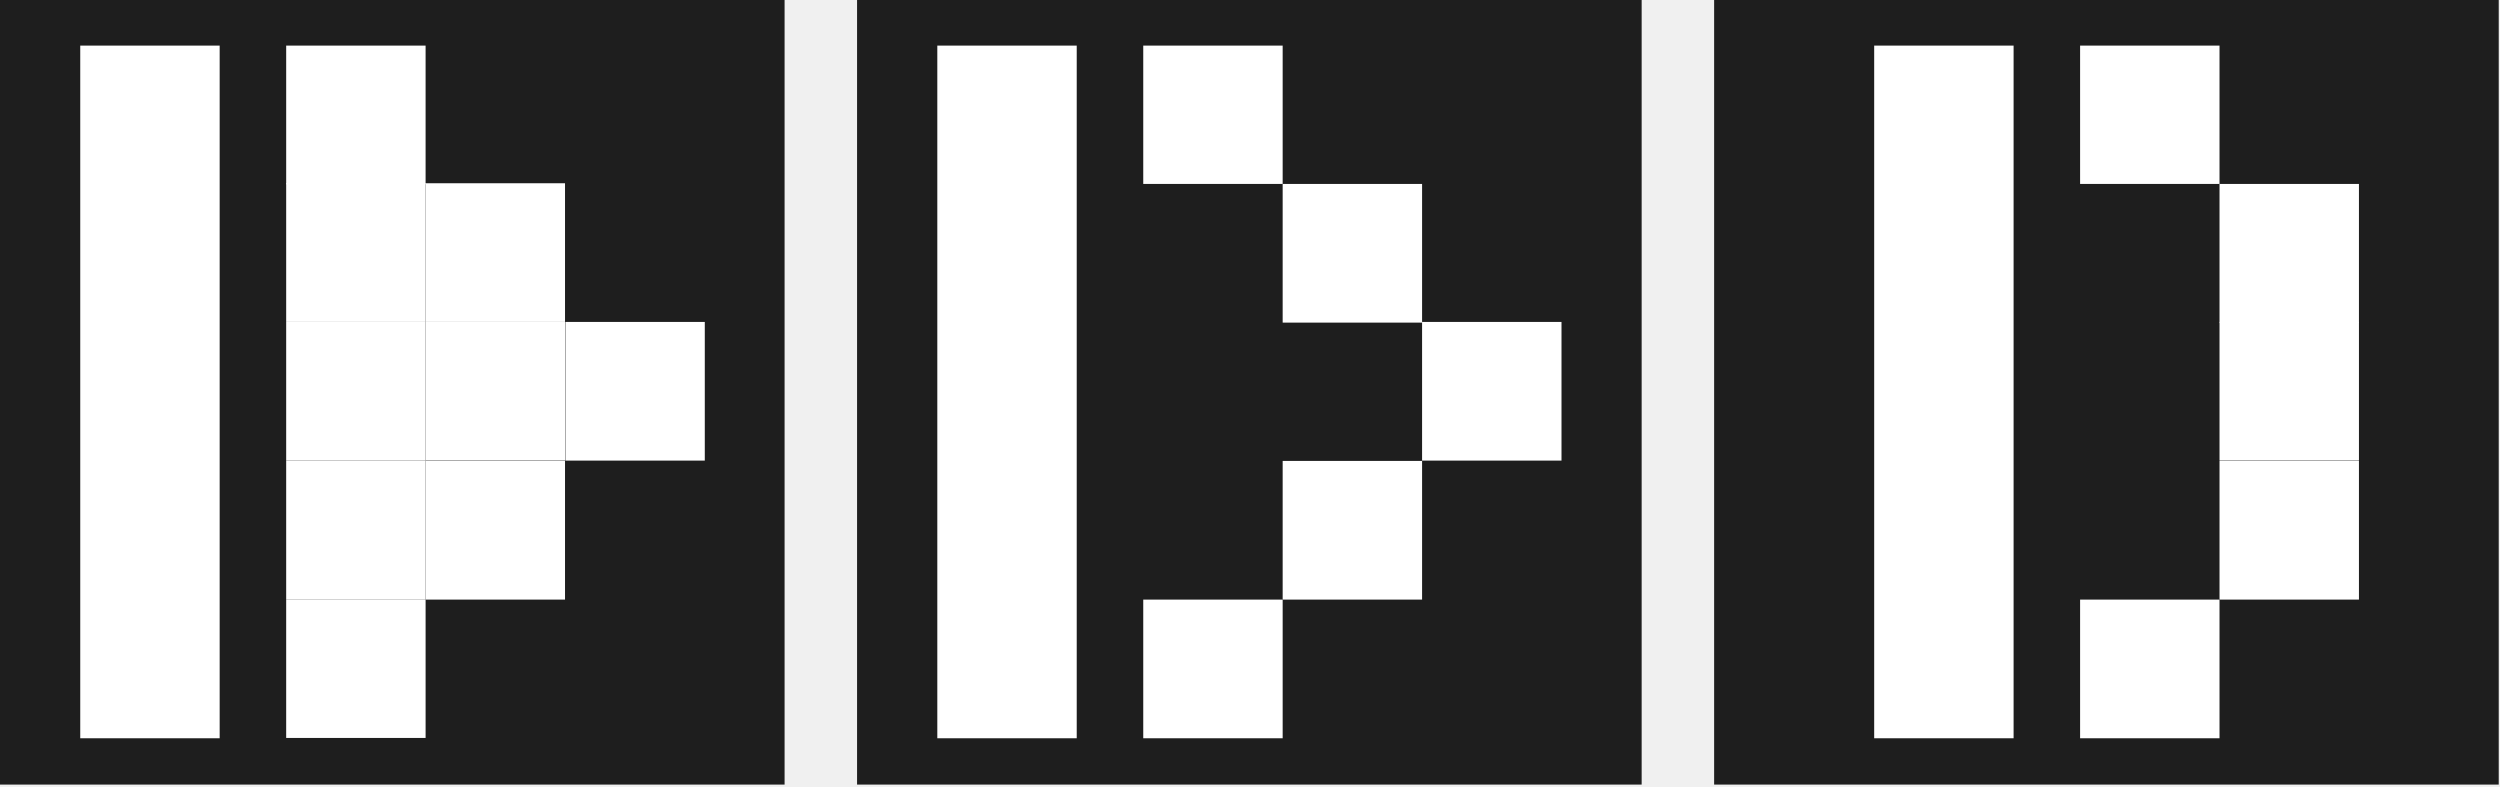
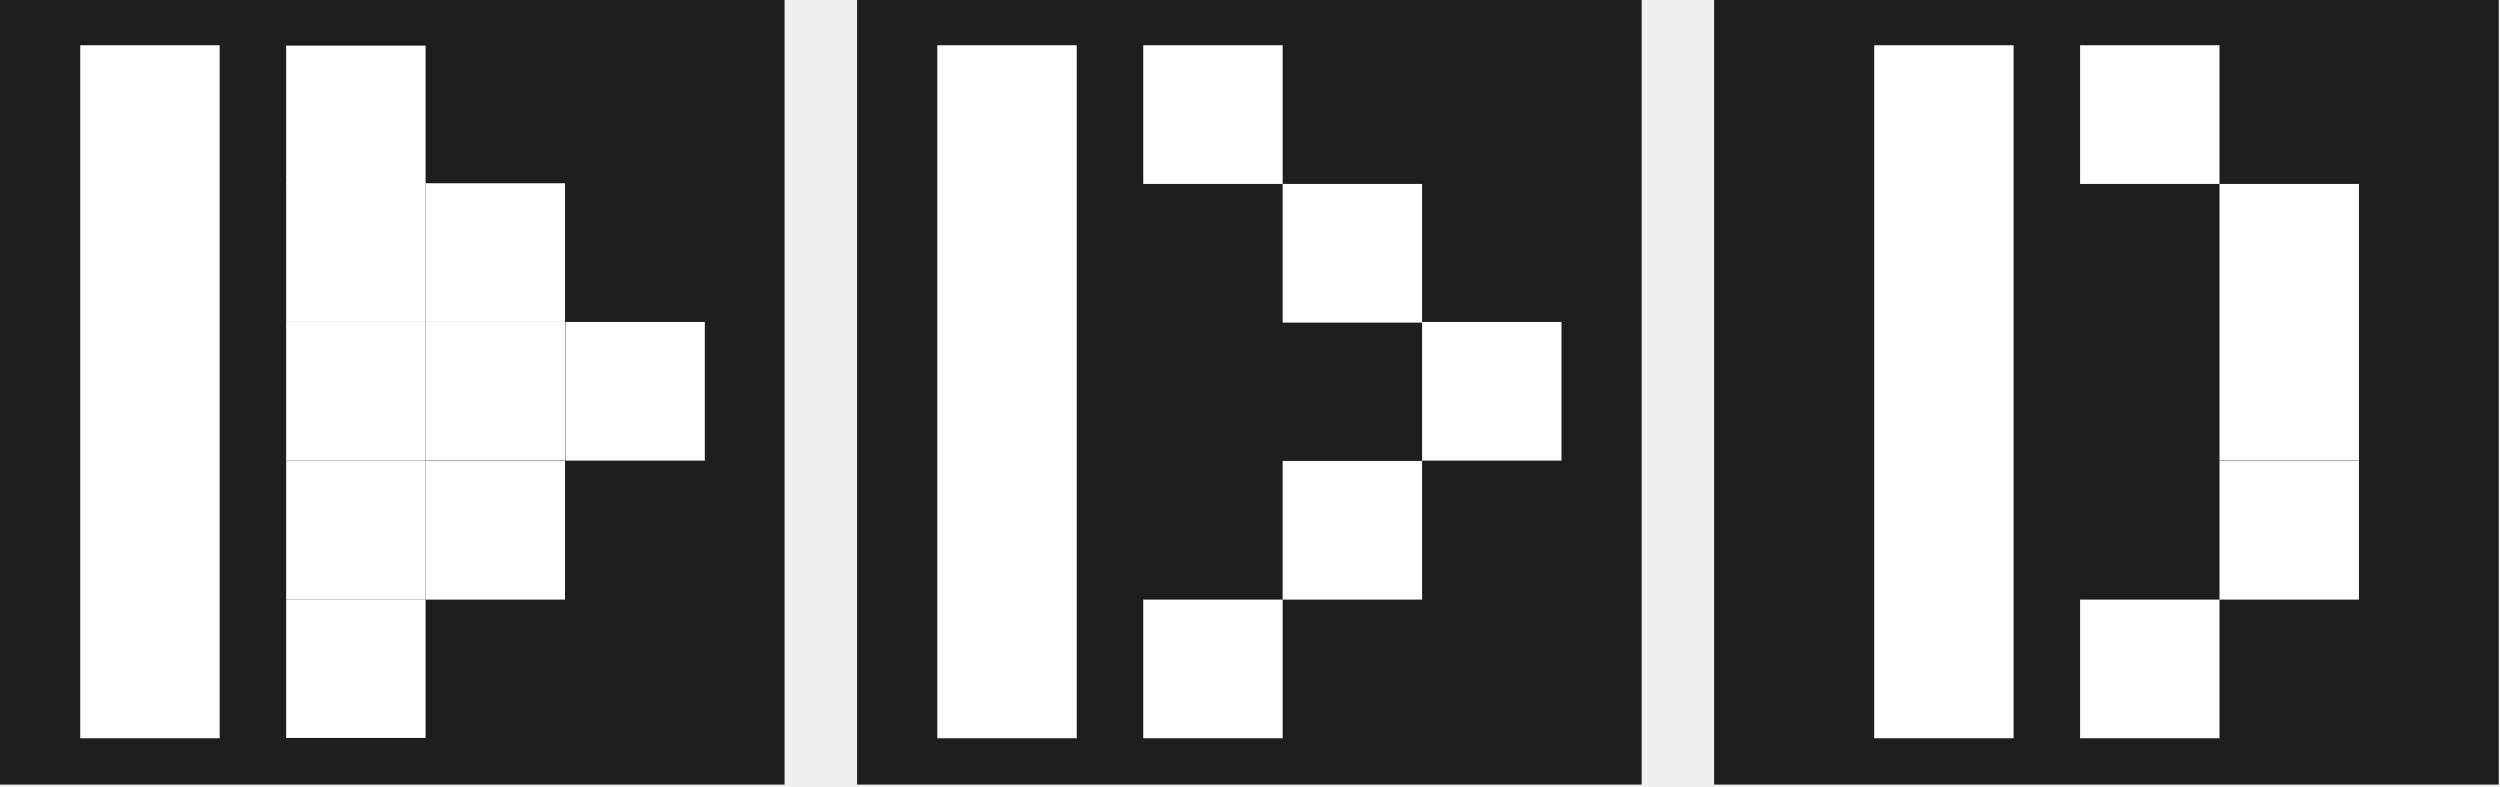
<svg xmlns="http://www.w3.org/2000/svg" width="1024" height="322" viewBox="0 0 1024 322" fill="none">
+   <defs>
+     <style>
+     @keyframes hop-r { 0%,18%,100%{transform:translate(0,0)} 9%{transform:translate(57px,0)} }
+     @keyframes hop-l { 0%,18%,100%{transform:translate(0,0)} 9%{transform:translate(-57px,0)} }
+     @keyframes hop-d { 0%,18%,100%{transform:translate(0,0)} 9%{transform:translate(0,57px)} }
+     @keyframes hop-u { 0%,18%,100%{transform:translate(0,0)} 9%{transform:translate(0,-57px)} }
+ 
+     #p1  { animation: hop-r 7s ease-in-out 0.0s  infinite; }
+     #p2  { animation: hop-d 7s ease-in-out 0.7s  infinite; }
+     #p3  { animation: hop-u 7s ease-in-out 1.4s  infinite; }
+     #p4  { animation: hop-r 7s ease-in-out 2.1s  infinite; }
+     #p5  { animation: hop-l 7s ease-in-out 2.8s  infinite; }
+     #p6  { animation: hop-u 7s ease-in-out 3.5s  infinite; }
+     #p7  { animation: hop-r 7s ease-in-out 4.2s  infinite; }
+     #p8  { animation: hop-d 7s ease-in-out 4.9s  infinite; }
+     #p9  { animation: hop-l 7s ease-in-out 5.6s  infinite; }
+     #p10 { animation: hop-r 7s ease-in-out 6.3s  infinite; }
+     #p11 { animation: hop-u 7s ease-in-out 0.35s infinite; }
+     #p12 { animation: hop-l 7s ease-in-out 1.05s infinite; }
+     #p13 { animation: hop-d 7s ease-in-out 1.75s infinite; }
+     #p14 { animation: hop-r 7s ease-in-out 2.45s infinite; }
+     #p15 { animation: hop-u 7s ease-in-out 3.15s infinite; }
+     #p16 { animation: hop-l 7s ease-in-out 3.85s infinite; }
+     #p17 { animation: hop-d 7s ease-in-out 4.55s infinite; }
+     #p18 { animation: hop-r 7s ease-in-out 5.25s infinite; }
+     #p19 { animation: hop-l 7s ease-in-out 5.95s infinite; }
+     #p20 { animation: hop-u 7s ease-in-out 6.65s infinite; }
+     #p21 { animation: hop-r 7s ease-in-out 1.2s  infinite; }
+     #p22 { animation: hop-d 7s ease-in-out 2.9s  infinite; }
+   </style>
+     <clipPath id="clip0_976_25924">
+       <rect width="320" height="340" fill="white" transform="translate(720 0)" />
+     </clipPath>
+     <clipPath id="clip1_976_25924">
+       <rect width="320" height="340" fill="white" transform="translate(362 0)" />
+     </clipPath>
+     <clipPath id="clip2_976_25924">
+       <rect width="320" height="340" fill="white" transform="translate(0 0)" />
+     </clipPath>
+   </defs>
  <rect x="702.109" width="321.367" height="321.367" fill="#1E1E1E" />
  <g clip-path="url(#clip0_976_25924)">
-     <path d="M909.114 18.541H852.008V75.343H909.114V18.541Z" fill="white" />
-     <path d="M966.223 75.342H909.117V132.143H966.223V75.342Z" fill="white" />
-     <path d="M966.224 131.859H909.117V188.661H966.224V131.859Z" fill="white" />
-     <path d="M824.77 18.541H767.664V302.396H824.77V18.541Z" fill="white" />
-     <path d="M966.223 188.793H909.117V245.594H966.223V188.793Z" fill="white" />
-     <path d="M909.114 245.594H852.008V302.395H909.114V245.594Z" fill="white" />
+     <path id="p1" d="M909.114 18.541H852.008V75.343H909.114V18.541Z" fill="white" />
+     <path id="p2" d="M966.223 75.342H909.117V132.143H966.223V75.342Z" fill="white" />
+     <path id="p3" d="M966.224 131.859H909.117V188.661H966.224V131.859Z" fill="white" />
+     <path id="p4" d="M824.77 18.541H767.664V302.396H824.77V18.541Z" fill="white" />
+     <path id="p5" d="M966.223 188.793H909.117V245.594H966.223V188.793Z" fill="white" />
+     <path id="p6" d="M909.114 245.594H852.008V302.395H909.114V245.594Z" fill="white" />
  </g>
  <rect x="351.055" width="321.367" height="321.367" fill="#1E1E1E" />
  <g clip-path="url(#clip1_976_25924)">
-     <path d="M525.38 18.541H468.273V75.343H525.38V18.541Z" fill="white" />
-     <path d="M582.485 75.342H525.379V132.143H582.485V75.342Z" fill="white" />
-     <path d="M639.591 131.859H582.484V188.661H639.591V131.859Z" fill="white" />
-     <path d="M441.028 18.541H383.922V302.396H441.028V18.541Z" fill="white" />
-     <path d="M582.485 188.793H525.379V245.594H582.485V188.793Z" fill="white" />
-     <path d="M525.38 245.594H468.273V302.395H525.38V245.594Z" fill="white" />
+     <path id="p7" d="M525.38 18.541H468.273V75.343H525.38V18.541Z" fill="white" />
+     <path id="p8" d="M582.485 75.342H525.379V132.143H582.485V75.342Z" fill="white" />
+     <path id="p9" d="M639.591 131.859H582.484V188.661H639.591V131.859Z" fill="white" />
+     <path id="p10" d="M441.028 18.541H383.922V302.396H441.028V18.541Z" fill="white" />
+     <path id="p11" d="M582.485 188.793H525.379V245.594H582.485V188.793Z" fill="white" />
+     <path id="p12" d="M525.38 245.594H468.273V302.395H525.38V245.594Z" fill="white" />
  </g>
  <rect width="321.367" height="321.367" fill="#1E1E1E" />
  <g clip-path="url(#clip2_976_25924)">
-     <path d="M174.325 188.66H117.219V245.462H174.325V188.66Z" fill="white" />
-     <path d="M174.325 75.059H117.219V131.86H174.325V75.059Z" fill="white" />
-     <path d="M231.431 75.059H174.324V131.86H231.431V75.059Z" fill="white" />
-     <path d="M288.684 131.859H231.578V188.661H288.684V131.859Z" fill="white" />
-     <path d="M174.325 131.859H117.219V188.661H174.325V131.859Z" fill="white" />
-     <path d="M89.974 18.541H32.867V302.396H89.974V18.541Z" fill="white" />
-     <path d="M231.431 188.793H174.324V245.594H231.431V188.793Z" fill="white" />
-     <path d="M174.325 245.461H117.219V302.262H174.325V245.461Z" fill="white" />
-     <path d="M174.325 18.684H117.219V75.485H174.325V18.684Z" fill="white" />
-     <path d="M231.431 131.859H174.324V188.661H231.431V131.859Z" fill="white" />
+     <path id="p13" d="M174.325 188.66H117.219V245.462H174.325V188.66Z" fill="white" />
+     <path id="p14" d="M174.325 75.059H117.219V131.86H174.325V75.059Z" fill="white" />
+     <path id="p15" d="M231.431 75.059H174.324V131.86H231.431V75.059Z" fill="white" />
+     <path id="p16" d="M288.684 131.859H231.578V188.661H288.684V131.859Z" fill="white" />
+     <path id="p17" d="M174.325 131.859H117.219V188.661H174.325V131.859Z" fill="white" />
+     <path id="p18" d="M89.974 18.541H32.867V302.396H89.974V18.541Z" fill="white" />
+     <path id="p19" d="M231.431 188.793H174.324V245.594H231.431V188.793Z" fill="white" />
+     <path id="p20" d="M174.325 245.461H117.219V302.262H174.325V245.461Z" fill="white" />
+     <path id="p21" d="M174.325 18.684H117.219V75.485H174.325V18.684Z" fill="white" />
+     <path id="p22" d="M231.431 131.859H174.324V188.661H231.431V131.859Z" fill="white" />
  </g>
-   <defs>
-     <clipPath id="clip0_976_25924">
-       <rect width="256" height="284" fill="white" transform="translate(767.477 18.6836)" />
-     </clipPath>
-     <clipPath id="clip1_976_25924">
-       <rect width="256" height="284" fill="white" transform="translate(383.738 18.6836)" />
-     </clipPath>
-     <clipPath id="clip2_976_25924">
-       <rect width="256" height="284" fill="white" transform="translate(32.6836 18.6836)" />
-     </clipPath>
-   </defs>
</svg>
